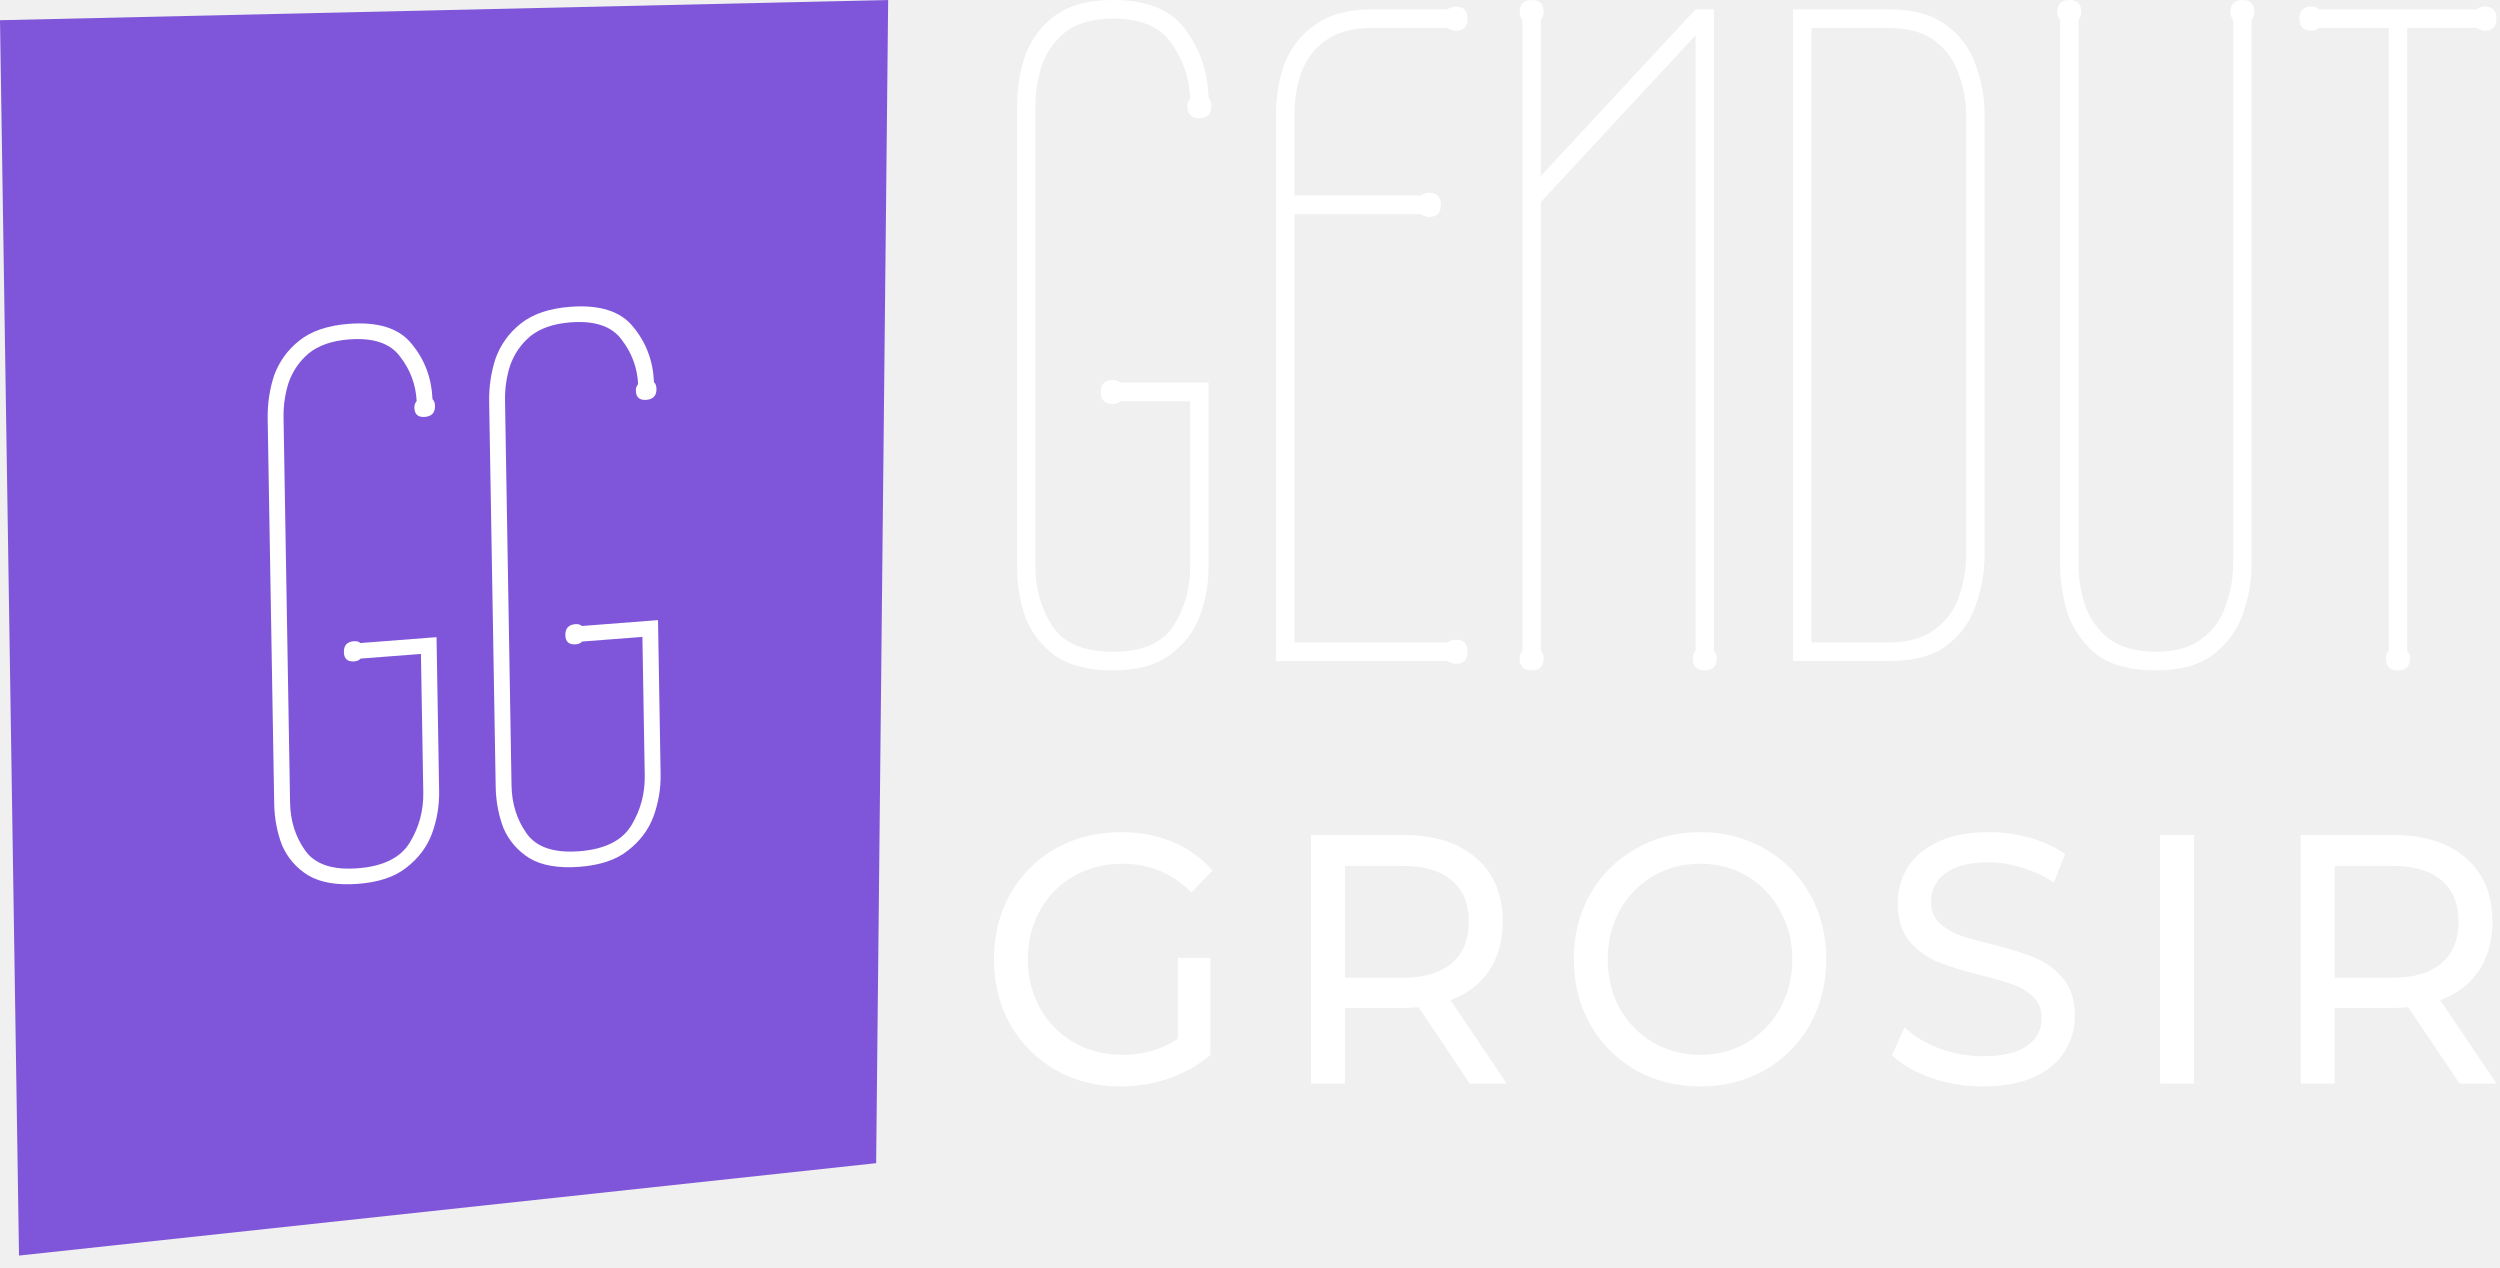
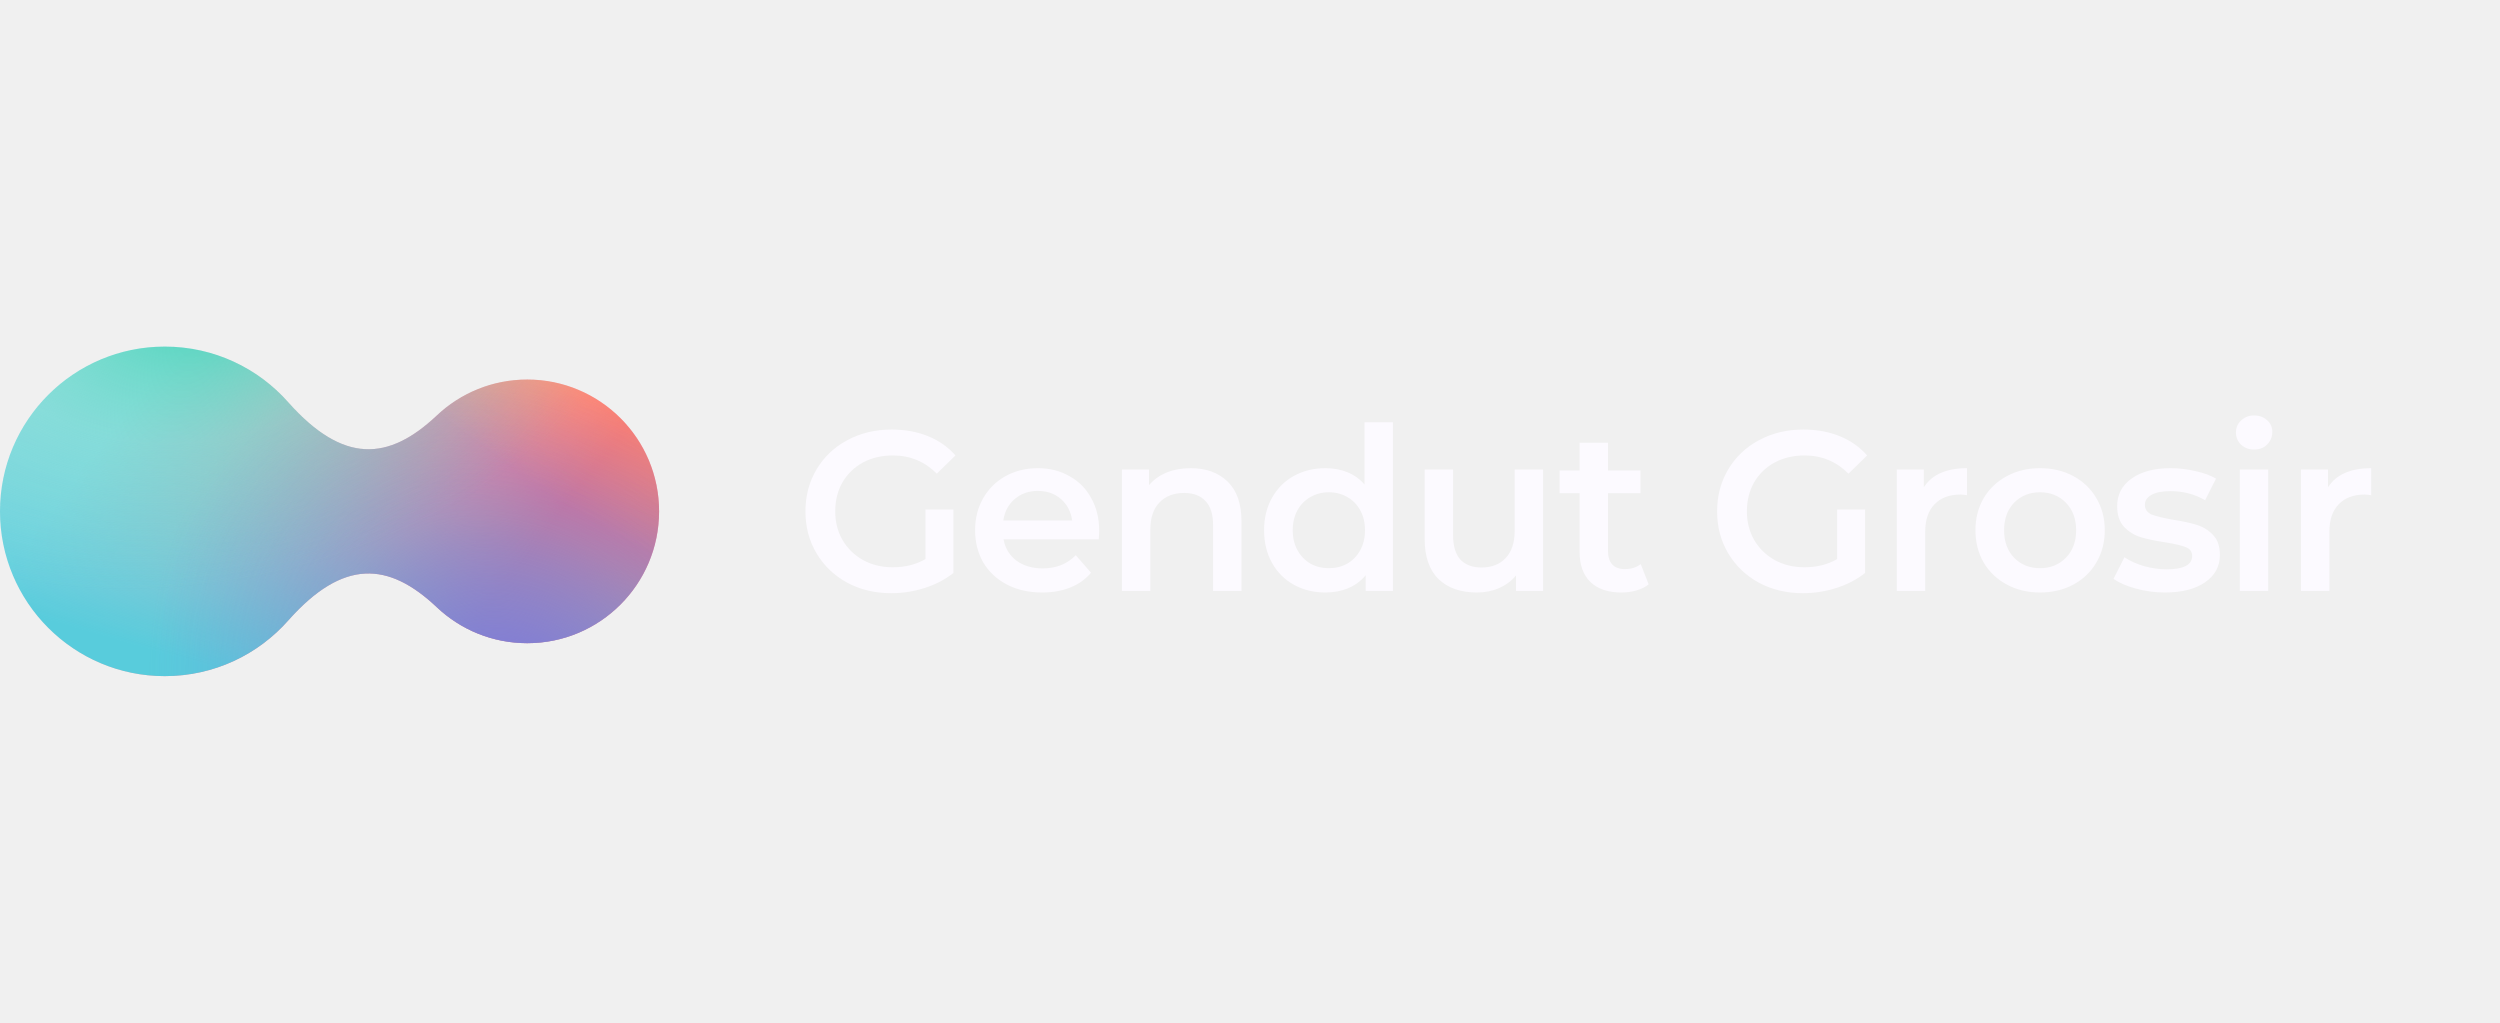
- <svg xmlns="http://www.w3.org/2000/svg" width="142" height="72" viewBox="0 0 142 72" fill="none">
-   <path d="M50.448 0L0 1.148L1.08 71.316L49.765 66.068L50.448 0Z" fill="#7F56D9" />
-   <path d="M24.943 44.938C24.957 45.762 24.821 46.569 24.533 47.358C24.246 48.117 23.76 48.759 23.078 49.284C22.425 49.806 21.513 50.112 20.342 50.202C19.141 50.294 18.192 50.132 17.493 49.713C16.824 49.293 16.334 48.726 16.021 48.013C15.738 47.268 15.589 46.483 15.575 45.659L15.204 23.792C15.19 22.938 15.311 22.117 15.568 21.331C15.856 20.542 16.326 19.887 16.978 19.365C17.66 18.811 18.602 18.488 19.803 18.395C21.485 18.266 22.679 18.646 23.385 19.535C24.122 20.422 24.515 21.468 24.566 22.673C24.657 22.755 24.705 22.884 24.708 23.06C24.714 23.443 24.522 23.65 24.132 23.68C23.742 23.71 23.543 23.533 23.537 23.151C23.534 23.003 23.577 22.882 23.666 22.787C23.62 21.846 23.305 21.001 22.721 20.25C22.167 19.496 21.199 19.172 19.818 19.279C18.857 19.353 18.095 19.618 17.532 20.074C16.998 20.528 16.617 21.088 16.387 21.754C16.188 22.389 16.094 23.045 16.105 23.722L16.476 45.59C16.493 46.62 16.779 47.527 17.334 48.31C17.888 49.093 18.886 49.429 20.327 49.318C21.769 49.207 22.753 48.719 23.279 47.853C23.805 46.986 24.06 46.038 24.043 45.007L23.909 37.144L20.486 37.407C20.398 37.503 20.278 37.556 20.128 37.568C19.738 37.598 19.539 37.421 19.533 37.038C19.526 36.656 19.718 36.449 20.109 36.419C20.259 36.407 20.38 36.442 20.471 36.524L24.795 36.191L24.943 44.938Z" fill="white" />
-   <path d="M37.523 43.97C37.537 44.794 37.4 45.601 37.113 46.39C36.825 47.149 36.34 47.791 35.657 48.315C35.005 48.837 34.093 49.144 32.922 49.234C31.721 49.326 30.771 49.163 30.072 48.745C29.404 48.325 28.913 47.758 28.6 47.045C28.317 46.3 28.169 45.515 28.155 44.691L27.784 22.824C27.769 21.97 27.891 21.149 28.148 20.363C28.435 19.574 28.905 18.918 29.558 18.396C30.24 17.843 31.181 17.519 32.383 17.427C34.064 17.298 35.258 17.677 35.965 18.567C36.701 19.454 37.095 20.5 37.145 21.705C37.237 21.786 37.284 21.915 37.287 22.092C37.294 22.475 37.102 22.681 36.711 22.712C36.321 22.741 36.123 22.565 36.116 22.182C36.114 22.035 36.157 21.914 36.245 21.819C36.199 20.878 35.884 20.033 35.3 19.281C34.746 18.528 33.779 18.204 32.398 18.311C31.437 18.384 30.674 18.65 30.111 19.106C29.578 19.56 29.196 20.12 28.967 20.786C28.767 21.421 28.673 22.077 28.685 22.754L29.055 44.621C29.073 45.652 29.359 46.559 29.913 47.342C30.468 48.125 31.466 48.461 32.907 48.35C34.348 48.239 35.332 47.751 35.859 46.884C36.385 46.018 36.64 45.07 36.622 44.039L36.489 36.176L33.066 36.439C32.977 36.534 32.858 36.588 32.708 36.599C32.317 36.629 32.119 36.453 32.112 36.07C32.106 35.687 32.298 35.481 32.688 35.451C32.838 35.439 32.959 35.474 33.051 35.556L37.375 35.223L37.523 43.97Z" fill="white" />
-   <path d="M68.647 32.206C68.647 33.194 68.473 34.145 68.124 35.062C67.775 35.944 67.2 36.666 66.398 37.23C65.631 37.794 64.568 38.077 63.208 38.077C61.814 38.077 60.715 37.794 59.914 37.23C59.147 36.666 58.589 35.944 58.24 35.062C57.926 34.145 57.77 33.194 57.77 32.206V6.029C57.77 5.006 57.926 4.037 58.24 3.12C58.589 2.204 59.147 1.463 59.914 0.899C60.715 0.3 61.814 0 63.208 0C65.161 0 66.538 0.564 67.34 1.692C68.176 2.82 68.612 4.107 68.647 5.553C68.752 5.659 68.804 5.817 68.804 6.029C68.804 6.487 68.577 6.716 68.124 6.716C67.671 6.716 67.444 6.487 67.444 6.029C67.444 5.853 67.496 5.711 67.601 5.606C67.566 4.478 67.218 3.437 66.555 2.486C65.928 1.534 64.812 1.058 63.208 1.058C62.093 1.058 61.204 1.304 60.541 1.798C59.914 2.292 59.46 2.926 59.181 3.702C58.938 4.442 58.815 5.218 58.815 6.029V32.206C58.815 33.44 59.129 34.551 59.757 35.538C60.384 36.525 61.535 37.019 63.208 37.019C64.882 37.019 66.032 36.525 66.66 35.538C67.287 34.551 67.601 33.44 67.601 32.206V22.793H63.627C63.522 22.899 63.383 22.952 63.208 22.952C62.755 22.952 62.528 22.723 62.528 22.264C62.528 21.806 62.755 21.577 63.208 21.577C63.383 21.577 63.522 21.63 63.627 21.735H68.647V32.206Z" fill="white" />
-   <path d="M82.207 36.49C82.381 36.384 82.538 36.331 82.678 36.331C83.131 36.331 83.358 36.56 83.358 37.019C83.358 37.477 83.131 37.706 82.678 37.706C82.538 37.706 82.381 37.654 82.207 37.548H72.48V6.505C72.48 5.482 72.637 4.53 72.951 3.649C73.299 2.732 73.875 1.992 74.677 1.428C75.478 0.829 76.577 0.529 77.971 0.529H82.207C82.381 0.423 82.538 0.37 82.678 0.37C83.131 0.37 83.358 0.599 83.358 1.058C83.358 1.516 83.131 1.745 82.678 1.745C82.538 1.745 82.381 1.692 82.207 1.587H77.971C76.821 1.587 75.914 1.833 75.252 2.327C74.624 2.785 74.171 3.402 73.892 4.178C73.648 4.918 73.526 5.694 73.526 6.505V11.106H80.691C80.865 11 81.022 10.947 81.161 10.947C81.614 10.947 81.841 11.176 81.841 11.634C81.841 12.093 81.614 12.322 81.161 12.322C81.022 12.322 80.865 12.269 80.691 12.163H73.526V36.49H82.207Z" fill="white" />
-   <path d="M97.352 36.966C97.457 37.072 97.509 37.213 97.509 37.389C97.509 37.847 97.282 38.077 96.829 38.077C96.376 38.077 96.149 37.847 96.149 37.389C96.149 37.213 96.201 37.072 96.306 36.966V2.01L87.52 11.476V36.966C87.625 37.072 87.677 37.213 87.677 37.389C87.677 37.847 87.451 38.077 86.997 38.077C86.544 38.077 86.317 37.847 86.317 37.389C86.317 37.213 86.37 37.072 86.474 36.966V1.163C86.37 0.987 86.317 0.829 86.317 0.687C86.317 0.229 86.544 0 86.997 0C87.451 0 87.677 0.229 87.677 0.687C87.677 0.829 87.625 0.987 87.52 1.163V9.995L96.306 0.529H97.352V36.966Z" fill="white" />
-   <path d="M112.724 31.519C112.724 32.506 112.55 33.476 112.201 34.428C111.887 35.344 111.329 36.102 110.527 36.702C109.76 37.266 108.662 37.548 107.233 37.548H101.846V0.529H107.233C108.662 0.529 109.76 0.829 110.527 1.428C111.329 1.992 111.887 2.732 112.201 3.649C112.55 4.566 112.724 5.535 112.724 6.558V31.519ZM107.233 36.49C108.383 36.49 109.272 36.243 109.9 35.75C110.562 35.256 111.016 34.639 111.26 33.899C111.539 33.123 111.678 32.33 111.678 31.519V6.558C111.678 5.747 111.539 4.971 111.26 4.231C111.016 3.455 110.562 2.82 109.9 2.327C109.272 1.833 108.383 1.587 107.233 1.587H102.892V36.49H107.233Z" fill="white" />
-   <path d="M127.89 32.048C127.89 33.035 127.716 34.005 127.367 34.956C127.019 35.873 126.444 36.631 125.642 37.23C124.875 37.794 123.811 38.077 122.452 38.077C121.057 38.077 119.959 37.794 119.157 37.23C118.39 36.631 117.832 35.873 117.484 34.956C117.17 34.005 117.013 33.035 117.013 32.048V1.163C116.908 0.987 116.856 0.829 116.856 0.687C116.856 0.229 117.083 0 117.536 0C117.989 0 118.216 0.229 118.216 0.687C118.216 0.829 118.163 0.987 118.059 1.163V32.048C118.059 32.823 118.181 33.599 118.425 34.375C118.704 35.15 119.157 35.785 119.785 36.279C120.447 36.772 121.336 37.019 122.452 37.019C123.567 37.019 124.439 36.772 125.066 36.279C125.729 35.785 126.182 35.15 126.426 34.375C126.705 33.599 126.844 32.823 126.844 32.048V1.163C126.74 0.987 126.688 0.829 126.688 0.687C126.688 0.229 126.914 0 127.367 0C127.821 0 128.047 0.229 128.047 0.687C128.047 0.829 127.995 0.987 127.89 1.163V32.048Z" fill="white" />
-   <path d="M136.728 36.966C136.832 37.072 136.885 37.213 136.885 37.389C136.885 37.847 136.658 38.077 136.205 38.077C135.752 38.077 135.525 37.847 135.525 37.389C135.525 37.213 135.577 37.072 135.682 36.966V1.587H131.708C131.568 1.692 131.429 1.745 131.289 1.745C130.836 1.745 130.609 1.516 130.609 1.058C130.609 0.599 130.836 0.37 131.289 0.37C131.463 0.37 131.603 0.423 131.708 0.529H140.65C140.824 0.423 140.981 0.37 141.121 0.37C141.574 0.37 141.801 0.599 141.801 1.058C141.801 1.516 141.574 1.745 141.121 1.745C141.016 1.745 140.859 1.692 140.65 1.587H136.728V36.966Z" fill="white" />
-   <path d="M66.902 54.406H68.752V59.913C68.084 60.491 67.307 60.935 66.42 61.245C65.534 61.554 64.609 61.709 63.645 61.709C62.283 61.709 61.056 61.399 59.964 60.781C58.872 60.148 58.012 59.288 57.382 58.199C56.765 57.096 56.457 55.859 56.457 54.487C56.457 53.115 56.765 51.878 57.382 50.776C58.012 49.673 58.872 48.812 59.964 48.194C61.069 47.575 62.309 47.266 63.684 47.266C64.763 47.266 65.739 47.454 66.613 47.83C67.499 48.194 68.251 48.731 68.868 49.444L67.673 50.695C66.594 49.605 65.29 49.061 63.761 49.061C62.733 49.061 61.808 49.296 60.986 49.767C60.176 50.224 59.541 50.87 59.078 51.703C58.615 52.524 58.384 53.452 58.384 54.487C58.384 55.509 58.615 56.437 59.078 57.271C59.541 58.091 60.176 58.736 60.986 59.207C61.808 59.678 62.727 59.913 63.742 59.913C64.949 59.913 66.003 59.611 66.902 59.005V54.406Z" fill="white" />
-   <path d="M83.484 61.547L80.574 57.21C80.215 57.237 79.932 57.251 79.727 57.251H76.392V61.547H74.465V47.427H79.727C81.474 47.427 82.849 47.864 83.851 48.738C84.853 49.612 85.354 50.816 85.354 52.349C85.354 53.438 85.097 54.366 84.583 55.133C84.069 55.899 83.337 56.457 82.386 56.807L85.585 61.547H83.484ZM79.669 55.536C80.889 55.536 81.821 55.26 82.463 54.709C83.105 54.158 83.427 53.371 83.427 52.349C83.427 51.327 83.105 50.547 82.463 50.009C81.821 49.458 80.889 49.182 79.669 49.182H76.392V55.536H79.669Z" fill="white" />
-   <path d="M96.581 61.709C95.219 61.709 93.992 61.399 92.9 60.781C91.808 60.148 90.947 59.281 90.317 58.178C89.701 57.076 89.392 55.845 89.392 54.487C89.392 53.129 89.701 51.898 90.317 50.796C90.947 49.693 91.808 48.832 92.9 48.214C93.992 47.582 95.219 47.266 96.581 47.266C97.93 47.266 99.15 47.582 100.242 48.214C101.334 48.832 102.189 49.693 102.805 50.796C103.422 51.885 103.73 53.115 103.73 54.487C103.73 55.859 103.422 57.096 102.805 58.199C102.189 59.288 101.334 60.148 100.242 60.781C99.15 61.399 97.93 61.709 96.581 61.709ZM96.581 59.913C97.57 59.913 98.456 59.678 99.24 59.207C100.037 58.736 100.66 58.091 101.109 57.271C101.572 56.437 101.803 55.509 101.803 54.487C101.803 53.465 101.572 52.544 101.109 51.724C100.66 50.89 100.037 50.238 99.24 49.767C98.456 49.296 97.57 49.061 96.581 49.061C95.591 49.061 94.692 49.296 93.882 49.767C93.086 50.238 92.457 50.89 91.994 51.724C91.544 52.544 91.32 53.465 91.32 54.487C91.32 55.509 91.544 56.437 91.994 57.271C92.457 58.091 93.086 58.736 93.882 59.207C94.692 59.678 95.591 59.913 96.581 59.913Z" fill="white" />
-   <path d="M112.631 61.709C111.616 61.709 110.633 61.547 109.682 61.224C108.744 60.888 108.005 60.458 107.466 59.933L108.179 58.36C108.693 58.844 109.348 59.241 110.145 59.55C110.954 59.846 111.783 59.994 112.631 59.994C113.748 59.994 114.583 59.799 115.136 59.409C115.688 59.005 115.965 58.474 115.965 57.815C115.965 57.331 115.81 56.941 115.502 56.645C115.207 56.336 114.834 56.101 114.384 55.939C113.947 55.778 113.324 55.596 112.515 55.395C111.5 55.139 110.678 54.884 110.048 54.628C109.432 54.373 108.898 53.983 108.449 53.458C108.012 52.92 107.793 52.201 107.793 51.3C107.793 50.547 107.98 49.868 108.352 49.263C108.738 48.657 109.316 48.173 110.087 47.81C110.858 47.447 111.815 47.266 112.958 47.266C113.755 47.266 114.538 47.373 115.309 47.588C116.08 47.803 116.742 48.113 117.294 48.516L116.658 50.13C116.093 49.753 115.489 49.471 114.847 49.283C114.204 49.081 113.575 48.98 112.958 48.98C111.866 48.98 111.044 49.189 110.491 49.605C109.952 50.022 109.682 50.56 109.682 51.219C109.682 51.703 109.836 52.1 110.145 52.409C110.453 52.705 110.832 52.941 111.282 53.115C111.744 53.277 112.367 53.452 113.151 53.64C114.166 53.895 114.982 54.151 115.598 54.406C116.215 54.662 116.742 55.052 117.179 55.576C117.628 56.101 117.853 56.807 117.853 57.694C117.853 58.434 117.66 59.113 117.275 59.732C116.89 60.337 116.305 60.821 115.521 61.184C114.738 61.534 113.774 61.709 112.631 61.709Z" fill="white" />
-   <path d="M122.692 47.427H124.619V61.547H122.692V47.427Z" fill="white" />
-   <path d="M139.7 61.547L136.79 57.21C136.431 57.237 136.148 57.251 135.943 57.251H132.609V61.547H130.681V47.427H135.943C137.69 47.427 139.064 47.864 140.067 48.738C141.069 49.612 141.57 50.816 141.57 52.349C141.57 53.438 141.313 54.366 140.799 55.133C140.285 55.899 139.553 56.457 138.602 56.807L141.801 61.547H139.7ZM135.885 55.536C137.105 55.536 138.037 55.26 138.679 54.709C139.321 54.158 139.643 53.371 139.643 52.349C139.643 51.327 139.321 50.547 138.679 50.009C138.037 49.458 137.105 49.182 135.885 49.182H132.609V55.536H135.885Z" fill="white" />
+ <svg xmlns="http://www.w3.org/2000/svg" width="220" height="90" viewBox="0 0 220 90" fill="none">
+   <path d="M0 45C7.00093e-07 36.992 6.492 30.5 14.5 30.5C18.842 30.5 22.738 32.408 25.395 35.432C30.217 40.845 34.204 40.56 38.438 36.564C40.515 34.602 43.317 33.4 46.4 33.4C52.806 33.4 58 38.593 58 45C58 51.407 52.806 56.6 46.4 56.6C43.317 56.6 40.515 55.398 38.438 53.436C34.205 49.441 30.219 49.155 25.399 54.564C22.741 57.59 18.844 59.5 14.5 59.5C6.492 59.5 -7.00091e-07 53.008 0 45Z" fill="#F2F5FA" />
+   <path d="M0 45C7.00093e-07 36.992 6.492 30.5 14.5 30.5C18.842 30.5 22.738 32.408 25.395 35.432C30.217 40.845 34.204 40.56 38.438 36.564C40.515 34.602 43.317 33.4 46.4 33.4C52.806 33.4 58 38.593 58 45C58 51.407 52.806 56.6 46.4 56.6C43.317 56.6 40.515 55.398 38.438 53.436C34.205 49.441 30.219 49.155 25.399 54.564C22.741 57.59 18.844 59.5 14.5 59.5C6.492 59.5 -7.00091e-07 53.008 0 45Z" fill="url(#paint0_linear_5328_147901)" />
+   <path d="M0 45C7.00093e-07 36.992 6.492 30.5 14.5 30.5C18.842 30.5 22.738 32.408 25.395 35.432C30.217 40.845 34.204 40.56 38.438 36.564C40.515 34.602 43.317 33.4 46.4 33.4C52.806 33.4 58 38.593 58 45C58 51.407 52.806 56.6 46.4 56.6C43.317 56.6 40.515 55.398 38.438 53.436C34.205 49.441 30.219 49.155 25.399 54.564C22.741 57.59 18.844 59.5 14.5 59.5C6.492 59.5 -7.00091e-07 53.008 0 45Z" fill="url(#paint1_linear_5328_147901)" />
+   <path d="M0 45C7.00093e-07 36.992 6.492 30.5 14.5 30.5C18.842 30.5 22.738 32.408 25.395 35.432C30.217 40.845 34.204 40.56 38.438 36.564C40.515 34.602 43.317 33.4 46.4 33.4C52.806 33.4 58 38.593 58 45C58 51.407 52.806 56.6 46.4 56.6C43.317 56.6 40.515 55.398 38.438 53.436C34.205 49.441 30.219 49.155 25.399 54.564C22.741 57.59 18.844 59.5 14.5 59.5C6.492 59.5 -7.00091e-07 53.008 0 45Z" fill="url(#paint2_radial_5328_147901)" />
+   <path d="M0 45C7.00093e-07 36.992 6.492 30.5 14.5 30.5C18.842 30.5 22.738 32.408 25.395 35.432C30.217 40.845 34.204 40.56 38.438 36.564C40.515 34.602 43.317 33.4 46.4 33.4C52.806 33.4 58 38.593 58 45C58 51.407 52.806 56.6 46.4 56.6C43.317 56.6 40.515 55.398 38.438 53.436C34.205 49.441 30.219 49.155 25.399 54.564C22.741 57.59 18.844 59.5 14.5 59.5C6.492 59.5 -7.00091e-07 53.008 0 45Z" fill="url(#paint3_radial_5328_147901)" />
+   <path d="M0 45C7.00093e-07 36.992 6.492 30.5 14.5 30.5C18.842 30.5 22.738 32.408 25.395 35.432C30.217 40.845 34.204 40.56 38.438 36.564C40.515 34.602 43.317 33.4 46.4 33.4C52.806 33.4 58 38.593 58 45C58 51.407 52.806 56.6 46.4 56.6C43.317 56.6 40.515 55.398 38.438 53.436C34.205 49.441 30.219 49.155 25.399 54.564C22.741 57.59 18.844 59.5 14.5 59.5C6.492 59.5 -7.00091e-07 53.008 0 45Z" fill="url(#paint4_radial_5328_147901)" />
+   <path d="M81.44 44.84H83.9V50.42C83.18 50.993 82.34 51.433 81.38 51.74C80.42 52.047 79.433 52.2 78.42 52.2C76.993 52.2 75.707 51.893 74.56 51.28C73.413 50.653 72.513 49.793 71.86 48.7C71.207 47.607 70.88 46.373 70.88 45C70.88 43.627 71.207 42.393 71.86 41.3C72.513 40.207 73.413 39.353 74.56 38.74C75.72 38.113 77.02 37.8 78.46 37.8C79.633 37.8 80.7 37.993 81.66 38.38C82.62 38.767 83.427 39.333 84.08 40.08L82.44 41.68C81.373 40.613 80.087 40.08 78.58 40.08C77.593 40.08 76.713 40.287 75.94 40.7C75.18 41.113 74.58 41.693 74.14 42.44C73.713 43.187 73.5 44.04 73.5 45C73.5 45.933 73.713 46.773 74.14 47.52C74.58 48.267 75.18 48.853 75.94 49.28C76.713 49.707 77.587 49.92 78.56 49.92C79.653 49.92 80.613 49.68 81.44 49.2V44.84ZM96.729 46.72C96.729 46.893 96.716 47.14 96.689 47.46H88.309C88.456 48.247 88.836 48.873 89.449 49.34C90.076 49.793 90.849 50.02 91.769 50.02C92.943 50.02 93.909 49.633 94.669 48.86L96.009 50.4C95.529 50.973 94.923 51.407 94.189 51.7C93.456 51.993 92.629 52.14 91.709 52.14C90.536 52.14 89.503 51.907 88.609 51.44C87.716 50.973 87.023 50.327 86.529 49.5C86.049 48.66 85.809 47.713 85.809 46.66C85.809 45.62 86.043 44.687 86.509 43.86C86.989 43.02 87.649 42.367 88.489 41.9C89.329 41.433 90.276 41.2 91.329 41.2C92.369 41.2 93.296 41.433 94.109 41.9C94.936 42.353 95.576 43 96.029 43.84C96.496 44.667 96.729 45.627 96.729 46.72ZM91.329 43.2C90.529 43.2 89.849 43.44 89.289 43.92C88.743 44.387 88.409 45.013 88.289 45.8H94.349C94.243 45.027 93.916 44.4 93.369 43.92C92.823 43.44 92.143 43.2 91.329 43.2ZM104.791 41.2C106.137 41.2 107.217 41.593 108.031 42.38C108.844 43.167 109.251 44.333 109.251 45.88V52H106.751V46.2C106.751 45.267 106.531 44.567 106.091 44.1C105.651 43.62 105.024 43.38 104.211 43.38C103.291 43.38 102.564 43.66 102.031 44.22C101.497 44.767 101.231 45.56 101.231 46.6V52H98.731V41.32H101.111V42.7C101.524 42.207 102.044 41.833 102.671 41.58C103.297 41.327 104.004 41.2 104.791 41.2ZM122.58 37.16V52H120.18V50.62C119.766 51.127 119.253 51.507 118.64 51.76C118.04 52.013 117.373 52.14 116.64 52.14C115.613 52.14 114.686 51.913 113.86 51.46C113.046 51.007 112.406 50.367 111.94 49.54C111.473 48.7 111.24 47.74 111.24 46.66C111.24 45.58 111.473 44.627 111.94 43.8C112.406 42.973 113.046 42.333 113.86 41.88C114.686 41.427 115.613 41.2 116.64 41.2C117.346 41.2 117.993 41.32 118.58 41.56C119.166 41.8 119.666 42.16 120.08 42.64V37.16H122.58ZM116.94 50C117.54 50 118.08 49.867 118.56 49.6C119.04 49.32 119.42 48.927 119.7 48.42C119.98 47.913 120.12 47.327 120.12 46.66C120.12 45.993 119.98 45.407 119.7 44.9C119.42 44.393 119.04 44.007 118.56 43.74C118.08 43.46 117.54 43.32 116.94 43.32C116.34 43.32 115.8 43.46 115.32 43.74C114.84 44.007 114.46 44.393 114.18 44.9C113.9 45.407 113.76 45.993 113.76 46.66C113.76 47.327 113.9 47.913 114.18 48.42C114.46 48.927 114.84 49.32 115.32 49.6C115.8 49.867 116.34 50 116.94 50ZM135.79 41.32V52H133.41V50.64C133.01 51.12 132.51 51.493 131.91 51.76C131.31 52.013 130.663 52.14 129.97 52.14C128.543 52.14 127.417 51.747 126.59 50.96C125.777 50.16 125.37 48.98 125.37 47.42V41.32H127.87V47.08C127.87 48.04 128.083 48.76 128.51 49.24C128.95 49.707 129.57 49.94 130.37 49.94C131.263 49.94 131.97 49.667 132.49 49.12C133.023 48.56 133.29 47.76 133.29 46.72V41.32H135.79ZM145.083 51.42C144.79 51.66 144.43 51.84 144.003 51.96C143.59 52.08 143.15 52.14 142.683 52.14C141.51 52.14 140.603 51.833 139.963 51.22C139.323 50.607 139.003 49.713 139.003 48.54V43.4H137.243V41.4H139.003V38.96H141.503V41.4H144.363V43.4H141.503V48.48C141.503 49 141.63 49.4 141.883 49.68C142.137 49.947 142.503 50.08 142.983 50.08C143.543 50.08 144.01 49.933 144.383 49.64L145.083 51.42ZM161.667 44.84H164.127V50.42C163.407 50.993 162.567 51.433 161.607 51.74C160.647 52.047 159.661 52.2 158.647 52.2C157.221 52.2 155.934 51.893 154.787 51.28C153.641 50.653 152.741 49.793 152.087 48.7C151.434 47.607 151.107 46.373 151.107 45C151.107 43.627 151.434 42.393 152.087 41.3C152.741 40.207 153.641 39.353 154.787 38.74C155.947 38.113 157.247 37.8 158.687 37.8C159.861 37.8 160.927 37.993 161.887 38.38C162.847 38.767 163.654 39.333 164.307 40.08L162.667 41.68C161.601 40.613 160.314 40.08 158.807 40.08C157.821 40.08 156.941 40.287 156.167 40.7C155.407 41.113 154.807 41.693 154.367 42.44C153.941 43.187 153.727 44.04 153.727 45C153.727 45.933 153.941 46.773 154.367 47.52C154.807 48.267 155.407 48.853 156.167 49.28C156.941 49.707 157.814 49.92 158.787 49.92C159.881 49.92 160.841 49.68 161.667 49.2V44.84ZM169.297 42.88C170.017 41.76 171.283 41.2 173.097 41.2V43.58C172.883 43.54 172.69 43.52 172.517 43.52C171.543 43.52 170.783 43.807 170.237 44.38C169.69 44.94 169.417 45.753 169.417 46.82V52H166.917V41.32H169.297V42.88ZM179.52 52.14C178.44 52.14 177.466 51.907 176.6 51.44C175.733 50.973 175.053 50.327 174.56 49.5C174.08 48.66 173.84 47.713 173.84 46.66C173.84 45.607 174.08 44.667 174.56 43.84C175.053 43.013 175.733 42.367 176.6 41.9C177.466 41.433 178.44 41.2 179.52 41.2C180.613 41.2 181.593 41.433 182.46 41.9C183.326 42.367 184 43.013 184.48 43.84C184.973 44.667 185.22 45.607 185.22 46.66C185.22 47.713 184.973 48.66 184.48 49.5C184 50.327 183.326 50.973 182.46 51.44C181.593 51.907 180.613 52.14 179.52 52.14ZM179.52 50C180.44 50 181.2 49.693 181.8 49.08C182.4 48.467 182.7 47.66 182.7 46.66C182.7 45.66 182.4 44.853 181.8 44.24C181.2 43.627 180.44 43.32 179.52 43.32C178.6 43.32 177.84 43.627 177.24 44.24C176.653 44.853 176.36 45.66 176.36 46.66C176.36 47.66 176.653 48.467 177.24 49.08C177.84 49.693 178.6 50 179.52 50ZM190.51 52.14C189.644 52.14 188.797 52.027 187.97 51.8C187.144 51.573 186.484 51.287 185.99 50.94L186.95 49.04C187.43 49.36 188.004 49.62 188.67 49.82C189.35 50.007 190.017 50.1 190.67 50.1C192.164 50.1 192.91 49.707 192.91 48.92C192.91 48.547 192.717 48.287 192.33 48.14C191.957 47.993 191.35 47.853 190.51 47.72C189.63 47.587 188.91 47.433 188.35 47.26C187.804 47.087 187.324 46.787 186.91 46.36C186.51 45.92 186.31 45.313 186.31 44.54C186.31 43.527 186.73 42.72 187.57 42.12C188.424 41.507 189.57 41.2 191.01 41.2C191.744 41.2 192.477 41.287 193.21 41.46C193.944 41.62 194.544 41.84 195.01 42.12L194.05 44.02C193.144 43.487 192.124 43.22 190.99 43.22C190.257 43.22 189.697 43.333 189.31 43.56C188.937 43.773 188.75 44.06 188.75 44.42C188.75 44.82 188.95 45.107 189.35 45.28C189.764 45.44 190.397 45.593 191.25 45.74C192.104 45.873 192.804 46.027 193.35 46.2C193.897 46.373 194.364 46.667 194.75 47.08C195.15 47.493 195.35 48.08 195.35 48.84C195.35 49.84 194.917 50.64 194.05 51.24C193.184 51.84 192.004 52.14 190.51 52.14ZM197.103 41.32H199.603V52H197.103V41.32ZM198.363 39.56C197.91 39.56 197.53 39.42 197.223 39.14C196.917 38.847 196.763 38.487 196.763 38.06C196.763 37.633 196.917 37.28 197.223 37C197.53 36.707 197.91 36.56 198.363 36.56C198.817 36.56 199.197 36.7 199.503 36.98C199.81 37.247 199.963 37.587 199.963 38C199.963 38.44 199.81 38.813 199.503 39.12C199.21 39.413 198.83 39.56 198.363 39.56ZM204.865 42.88C205.585 41.76 206.851 41.2 208.665 41.2V43.58C208.451 43.54 208.258 43.52 208.085 43.52C207.111 43.52 206.351 43.807 205.805 44.38C205.258 44.94 204.985 45.753 204.985 46.82V52H202.485V41.32H204.865V42.88Z" fill="#FCFAFF" />
+   <defs>
+     <linearGradient id="paint0_linear_5328_147901" x1="43.696" y1="52.207" x2="10.304" y2="26.257" gradientUnits="userSpaceOnUse">
+       <stop stop-color="#FF557E" />
+       <stop offset="0.841" stop-color="#FF5555" stop-opacity="0" />
+     </linearGradient>
+     <linearGradient id="paint1_linear_5328_147901" x1="14.502" y1="57.555" x2="23.424" y2="26.65" gradientUnits="userSpaceOnUse">
+       <stop stop-color="#58CCDC" />
+       <stop offset="1" stop-color="#58CCDC" stop-opacity="0" />
+     </linearGradient>
+     <radialGradient id="paint2_radial_5328_147901" cx="0" cy="0" r="1" gradientUnits="userSpaceOnUse" gradientTransform="translate(45.4879 65.541) rotate(-122.928) scale(37.051 30.3393)">
+       <stop stop-color="#8263DB" />
+       <stop offset="0.569" stop-color="#8172DA" stop-opacity="0.26" />
+       <stop offset="1" stop-color="#8172DA" stop-opacity="0" />
+     </radialGradient>
+     <radialGradient id="paint3_radial_5328_147901" cx="0" cy="0" r="1" gradientUnits="userSpaceOnUse" gradientTransform="translate(18.3021 26.305) rotate(77.6745) scale(24.9567 39.2264)">
+       <stop stop-color="#41D1B7" />
+       <stop offset="0.493" stop-color="#41D1B7" stop-opacity="0.35" />
+       <stop offset="1" stop-color="#41D1B7" stop-opacity="0" />
+     </radialGradient>
+     <radialGradient id="paint4_radial_5328_147901" cx="0" cy="0" r="1" gradientUnits="userSpaceOnUse" gradientTransform="translate(59.6446 19.7554) rotate(125.113) scale(27.1121 57.4261)">
+       <stop stop-color="#FFEC45" />
+       <stop offset="0.549" stop-color="#FFEC45" stop-opacity="0.3" />
+       <stop offset="0.961" stop-color="#FFEC45" stop-opacity="0" />
+     </radialGradient>
+   </defs>
</svg>
